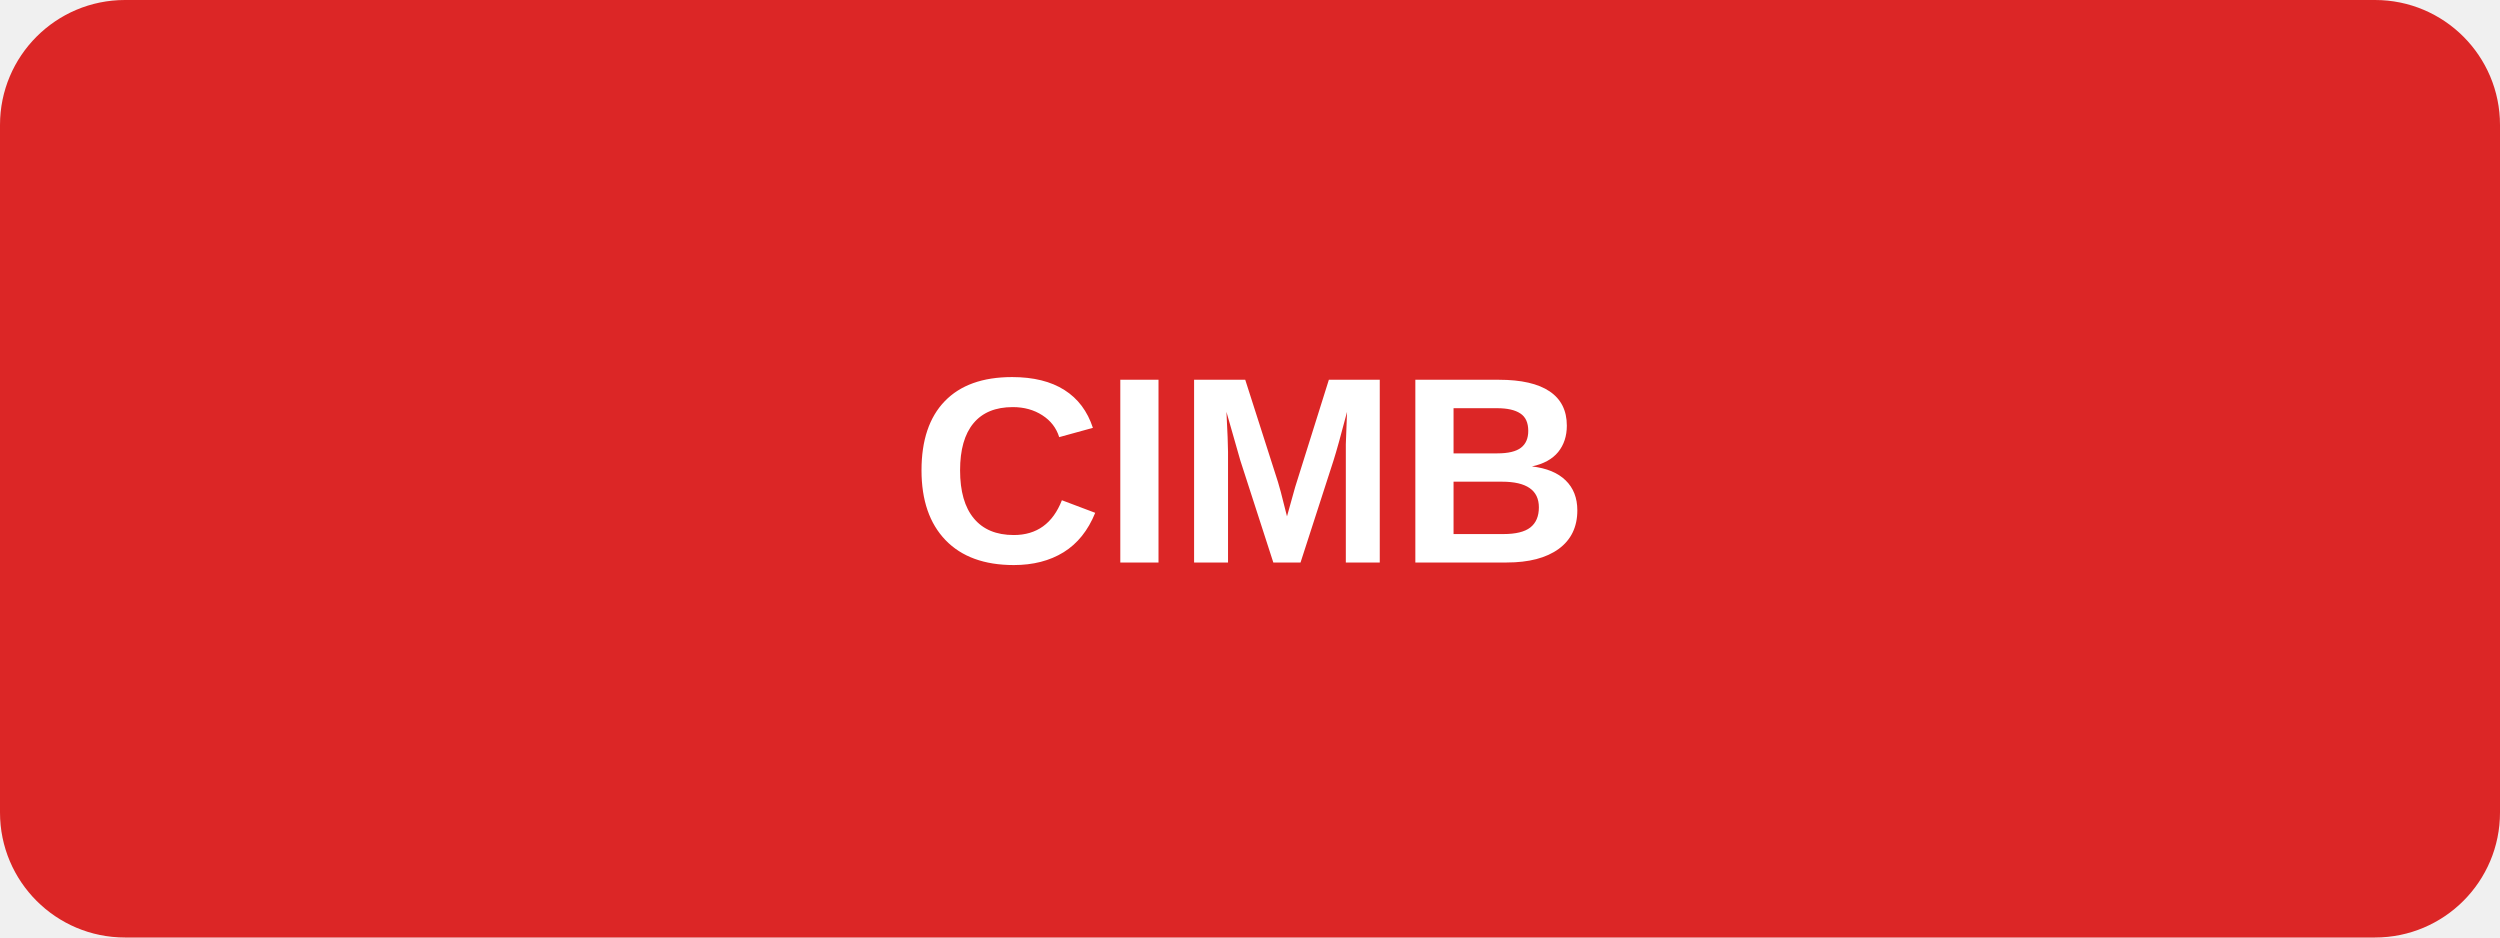
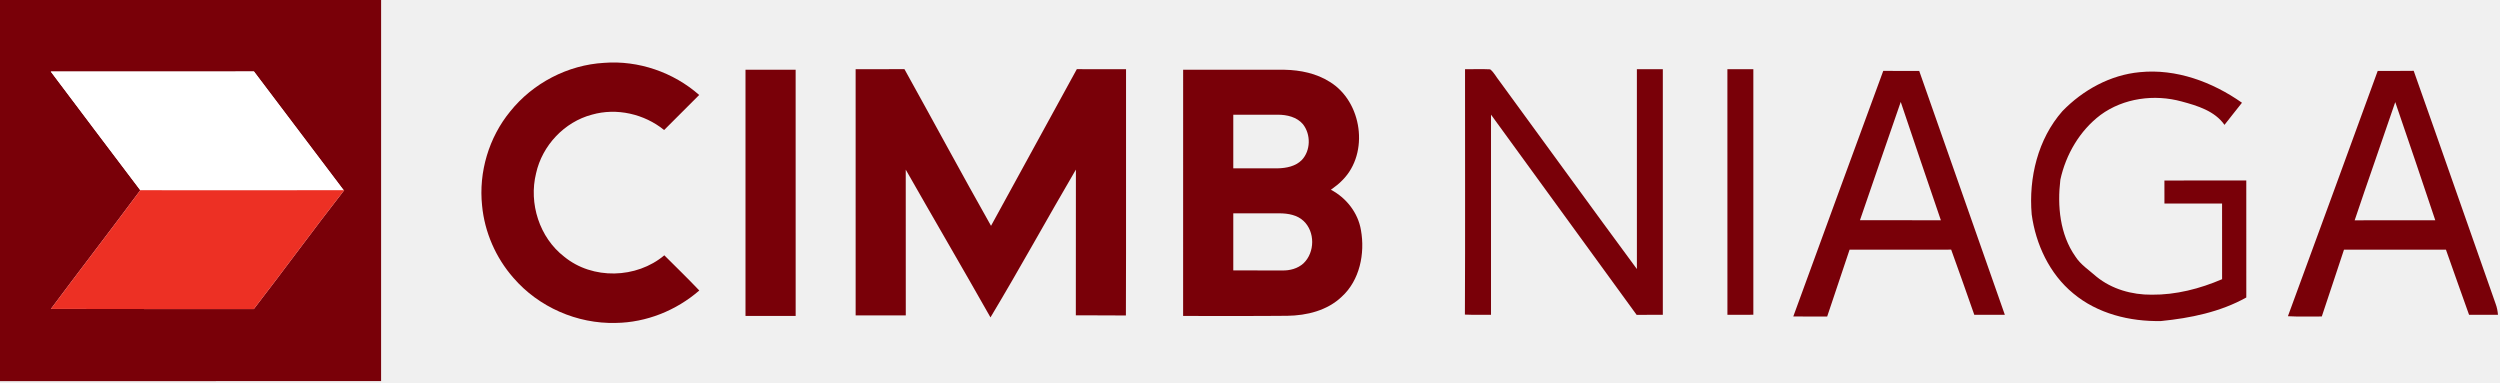
- <svg xmlns="http://www.w3.org/2000/svg" viewBox="0 0 320 120">
-   <rect width="320" height="120" rx="16" fill="#dc2626" />
-   <text x="160" y="72" fill="#ffffff" font-family="Arial, sans-serif" font-size="34" font-weight="700" text-anchor="middle">CIMB</text>
+ <svg xmlns="http://www.w3.org/2000/svg" width="1084pt" height="166pt" viewBox="0 0 1084 166" version="1.1">
+   <g id="#790008ff">
+     <path fill="#790008" opacity="1.00" d=" M 0.00 0.00 L 165.25 0.00 C 165.25 55.08 165.25 110.16 165.24 165.24 C 110.16 165.25 55.08 165.24 0.00 165.25 L 0.00 0.00 M 22.01 31.02 C 34.87 48.24 47.92 65.31 60.84 82.48 C 48.03 99.72 34.90 116.72 22.07 133.95 C 51.40 134.07 80.72 133.95 110.05 134.01 C 123.25 116.93 135.97 99.48 149.26 82.46 L 149.01 82.47 C 136.06 65.30 123.05 48.17 110.12 31.00 C 80.75 31.02 51.38 30.97 22.01 31.02 Z" />
+     <path fill="#790008" opacity="1.00" d=" M 221.25 48.29 C 231.09 36.02 246.22 28.14 261.94 27.25 C 276.83 26.10 291.98 31.33 303.17 41.18 C 298.12 46.27 293.06 51.33 287.97 56.38 C 279.36 49.40 267.40 46.65 256.68 49.71 C 244.72 52.85 235.12 63.07 232.45 75.11 C 229.19 88.18 233.90 103.03 244.65 111.31 C 256.93 121.36 275.98 120.85 288.05 110.70 C 293.11 115.77 298.28 120.75 303.21 125.96 C 293.22 134.64 280.23 139.86 266.97 140.02 C 250.26 140.48 233.52 133.13 222.61 120.46 C 214.98 111.77 210.12 100.67 209.03 89.15 C 207.50 74.63 211.97 59.58 221.25 48.29 Z" />
+     <path fill="#790008" opacity="1.00" d=" M 323.25 30.25 C 330.50 30.25 337.74 30.26 344.99 30.24 C 345.01 65.83 344.99 101.41 345.00 137.00 C 337.75 137.00 330.50 137.01 323.25 136.99 C 323.26 101.41 323.25 65.83 323.25 30.25 Z" />
+     <path fill="#790008" opacity="1.00" d=" M 371.00 30.00 C 378.05 29.98 385.10 30.04 392.16 29.97 C 404.73 52.58 416.98 75.39 429.71 97.92 C 442.05 75.24 454.57 52.67 466.91 29.99 C 474.02 30.01 481.13 29.99 488.25 30.00 C 488.21 65.60 488.32 101.19 488.19 136.79 C 480.95 136.68 473.72 136.81 466.48 136.72 C 466.53 115.65 466.48 94.59 466.51 73.53 C 454.04 94.82 442.16 116.47 429.47 137.62 C 417.35 116.19 404.90 94.95 392.73 73.55 C 392.77 94.62 392.74 115.68 392.75 136.75 C 385.50 136.75 378.26 136.74 371.01 136.76 C 370.98 101.17 371.01 65.59 371.00 30.00 Z" />
+     <path fill="#790008" opacity="1.00" d=" M 513.01 30.24 C 527.69 30.26 542.36 30.24 557.04 30.25 C 563.83 30.38 570.80 31.81 576.60 35.50 C 590.61 44.06 593.83 66.29 582.13 78.07 C 580.63 79.67 578.85 80.99 577.08 82.27 C 583.75 85.78 588.87 92.29 590.11 99.79 C 591.92 109.91 589.61 121.53 581.76 128.67 C 575.50 134.66 566.60 136.82 558.16 136.93 C 543.11 137.09 528.05 136.96 513.00 137.00 C 513.01 101.41 512.98 65.83 513.01 30.24 M 534.75 49.75 C 534.74 57.50 534.75 65.25 534.75 73.00 C 541.15 72.98 547.56 73.03 553.97 72.99 C 557.70 72.92 561.73 72.14 564.46 69.39 C 568.34 65.27 568.44 58.32 564.99 53.90 C 562.34 50.71 557.96 49.72 553.99 49.74 C 547.57 49.75 541.16 49.75 534.75 49.75 M 534.75 92.51 C 534.75 100.75 534.74 109.00 534.75 117.25 C 541.82 117.26 548.89 117.24 555.96 117.27 C 559.27 117.37 562.75 116.44 565.23 114.15 C 570.17 109.39 570.26 100.52 565.22 95.80 C 562.50 93.22 558.60 92.55 554.99 92.50 C 548.24 92.49 541.49 92.50 534.75 92.51 Z" />
+     <path fill="#790008" opacity="1.00" d=" M 635.24 30.01 C 638.87 30.05 642.50 29.88 646.13 30.06 C 647.79 31.35 648.72 33.37 650.05 34.99 C 669.97 62.20 689.73 89.53 709.76 116.66 C 709.74 87.77 709.76 58.89 709.75 30.00 C 713.50 30.00 717.25 30.00 721.00 30.00 C 721.00 65.50 721.00 101.00 721.00 136.50 C 717.21 136.50 713.42 136.49 709.64 136.52 C 688.60 107.58 667.57 78.63 646.50 49.71 C 646.50 78.64 646.50 107.57 646.50 136.49 C 642.72 136.48 638.94 136.57 635.18 136.41 C 635.35 100.95 635.21 65.48 635.24 30.01 Z" />
+     <path fill="#790008" opacity="1.00" d=" M 749.00 30.00 C 752.75 30.00 756.49 30.00 760.25 30.00 C 760.25 65.50 760.24 100.99 760.25 136.48 C 756.50 136.51 752.75 136.49 749.01 136.50 C 748.98 101.00 749.01 65.50 749.00 30.00 Z" />
+     <path fill="#790008" opacity="1.00" d=" M 777.57 137.22 C 790.54 101.71 803.52 66.20 816.58 30.73 C 821.78 30.78 826.97 30.74 832.17 30.75 C 844.54 66.00 856.89 101.27 869.30 136.50 C 864.88 136.49 860.46 136.51 856.05 136.49 C 852.76 127.06 849.42 117.64 846.03 108.24 C 831.34 108.25 816.66 108.25 801.98 108.25 C 798.70 117.90 795.55 127.61 792.26 137.26 C 787.36 137.22 782.46 137.28 777.57 137.22 M 806.48 95.48 C 818.17 95.53 829.87 95.49 841.56 95.50 C 835.70 78.42 829.92 61.31 824.16 44.20 C 818.29 61.30 812.30 78.36 806.48 95.48 Z" />
+     <path fill="#790008" opacity="1.00" d=" M 894.27 48.18 C 903.15 39.04 915.03 32.47 927.84 31.29 C 943.63 29.70 959.35 35.56 972.12 44.55 C 969.63 47.78 967.01 50.90 964.54 54.14 C 960.29 48.09 952.76 45.83 945.97 44.00 C 934.16 40.75 920.76 42.51 910.79 49.84 C 901.78 56.64 895.76 66.97 893.37 77.92 C 892.02 89.24 893.14 101.60 899.86 111.18 C 902.17 114.80 905.85 117.13 909.00 119.94 C 915.68 125.39 924.44 127.86 932.98 127.78 C 943.49 127.88 953.89 125.19 963.50 121.06 C 963.49 110.12 963.52 99.18 963.49 88.24 C 955.16 88.25 946.83 88.25 938.50 88.24 C 938.50 84.92 938.50 81.60 938.49 78.28 C 950.32 78.21 962.15 78.28 973.99 78.24 C 974.01 95.16 973.99 112.07 974.00 128.99 C 962.71 135.29 949.77 137.93 937.03 139.20 C 923.54 139.48 909.45 136.02 898.95 127.21 C 888.69 118.78 882.70 105.95 880.94 92.95 C 879.59 77.13 883.61 60.28 894.27 48.18 Z" />
+     <path fill="#790008" opacity="1.00" d=" M 992.04 137.11 C 1005.07 101.68 1018.04 66.23 1030.97 30.76 C 1036.17 30.73 1041.37 30.79 1046.58 30.71 C 1058.53 64.36 1070.21 98.11 1082.12 131.78 C 1082.68 133.29 1082.99 134.87 1083.12 136.49 C 1078.93 136.51 1074.76 136.49 1070.59 136.51 C 1067.20 127.11 1063.90 117.67 1060.56 108.26 C 1045.82 108.24 1031.08 108.23 1016.35 108.27 C 1013.19 117.94 1009.91 127.57 1006.73 137.23 C 1001.83 137.20 996.93 137.39 992.04 137.11 M 1038.58 44.27 C 1032.78 61.38 1026.73 78.40 1020.98 95.53 C 1032.63 95.47 1044.29 95.51 1055.94 95.51 C 1050.27 78.39 1044.39 61.34 1038.58 44.27 Z" />
+   </g>
+   <g id="#ffffffff">
+     <path fill="#ffffff" opacity="1.00" d=" M 22.01 31.02 C 51.38 30.97 80.75 31.02 110.12 31.00 C 123.05 48.17 136.06 65.30 149.01 82.47 C 119.62 82.53 90.23 82.50 60.84 82.48 C 47.92 65.31 34.87 48.24 22.01 31.02 Z" />
+   </g>
+   <g id="#ed3024ff">
+     <path fill="#ed3024" opacity="1.00" d=" M 60.84 82.48 C 90.23 82.50 119.62 82.53 149.01 82.47 L 149.26 82.46 C 135.97 99.48 123.25 116.93 110.05 134.01 C 80.72 133.95 51.40 134.07 22.07 133.95 C 34.90 116.72 48.03 99.72 60.84 82.48 Z" />
+   </g>
</svg>
